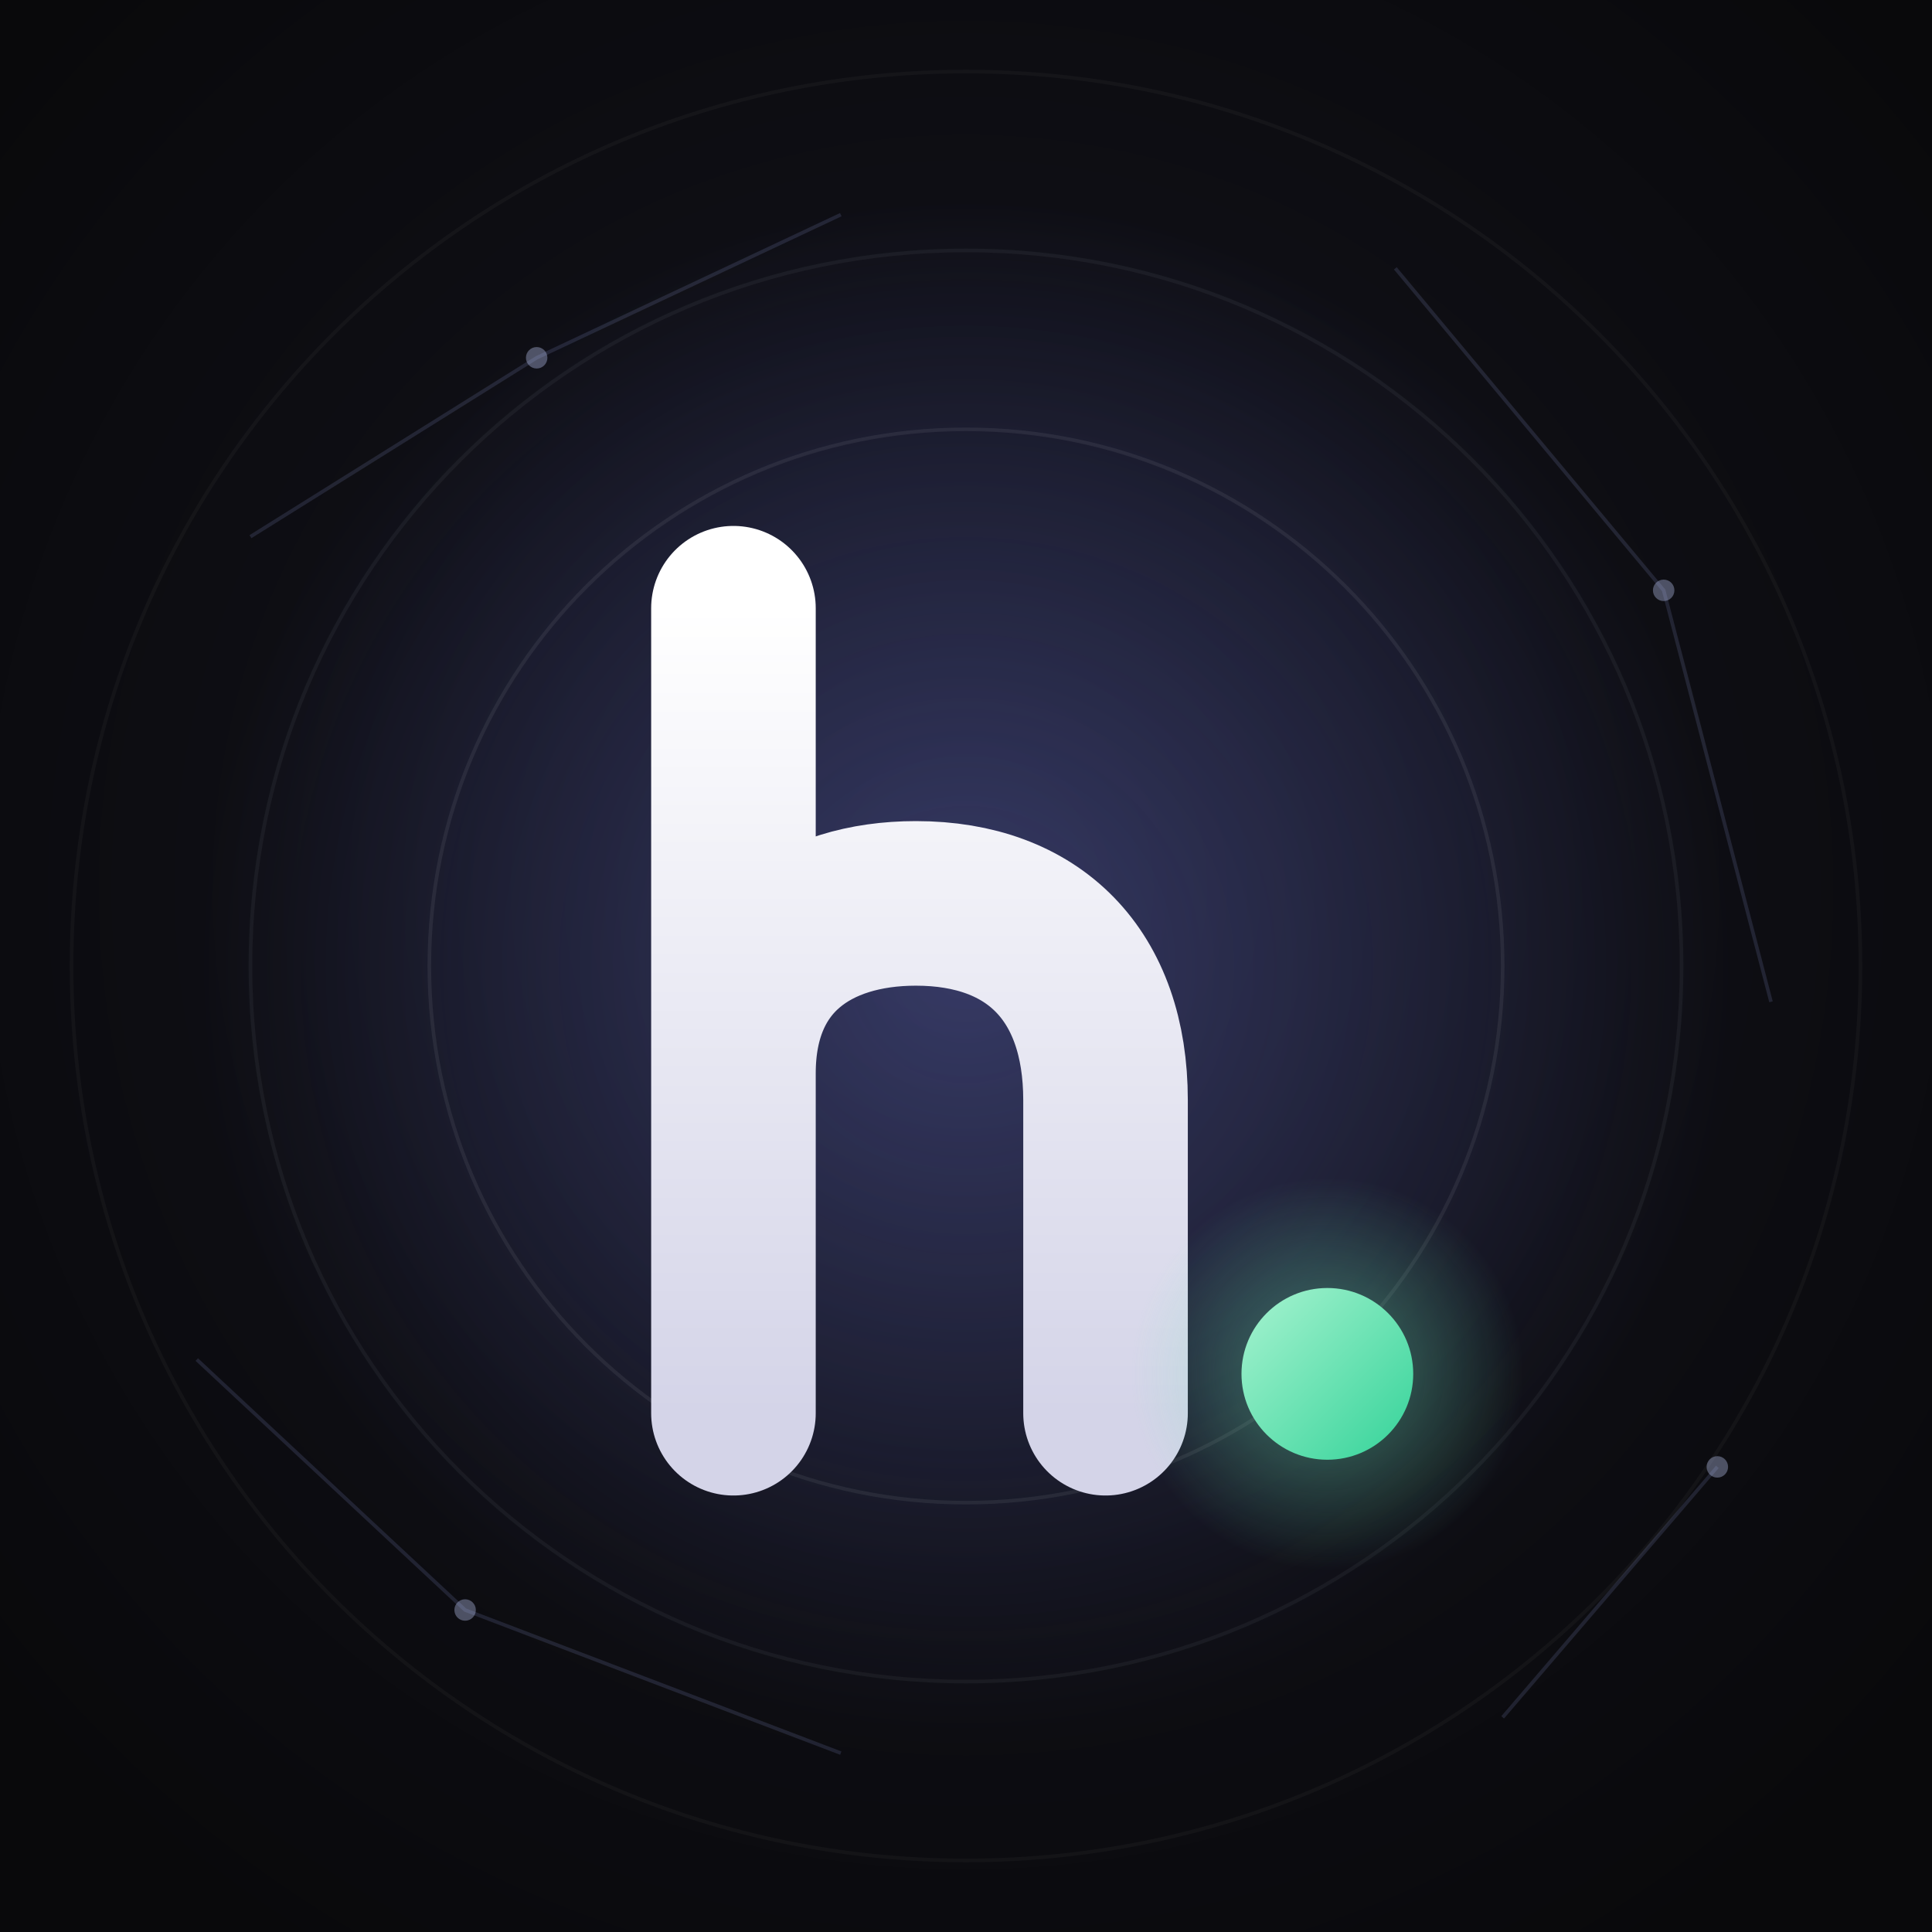
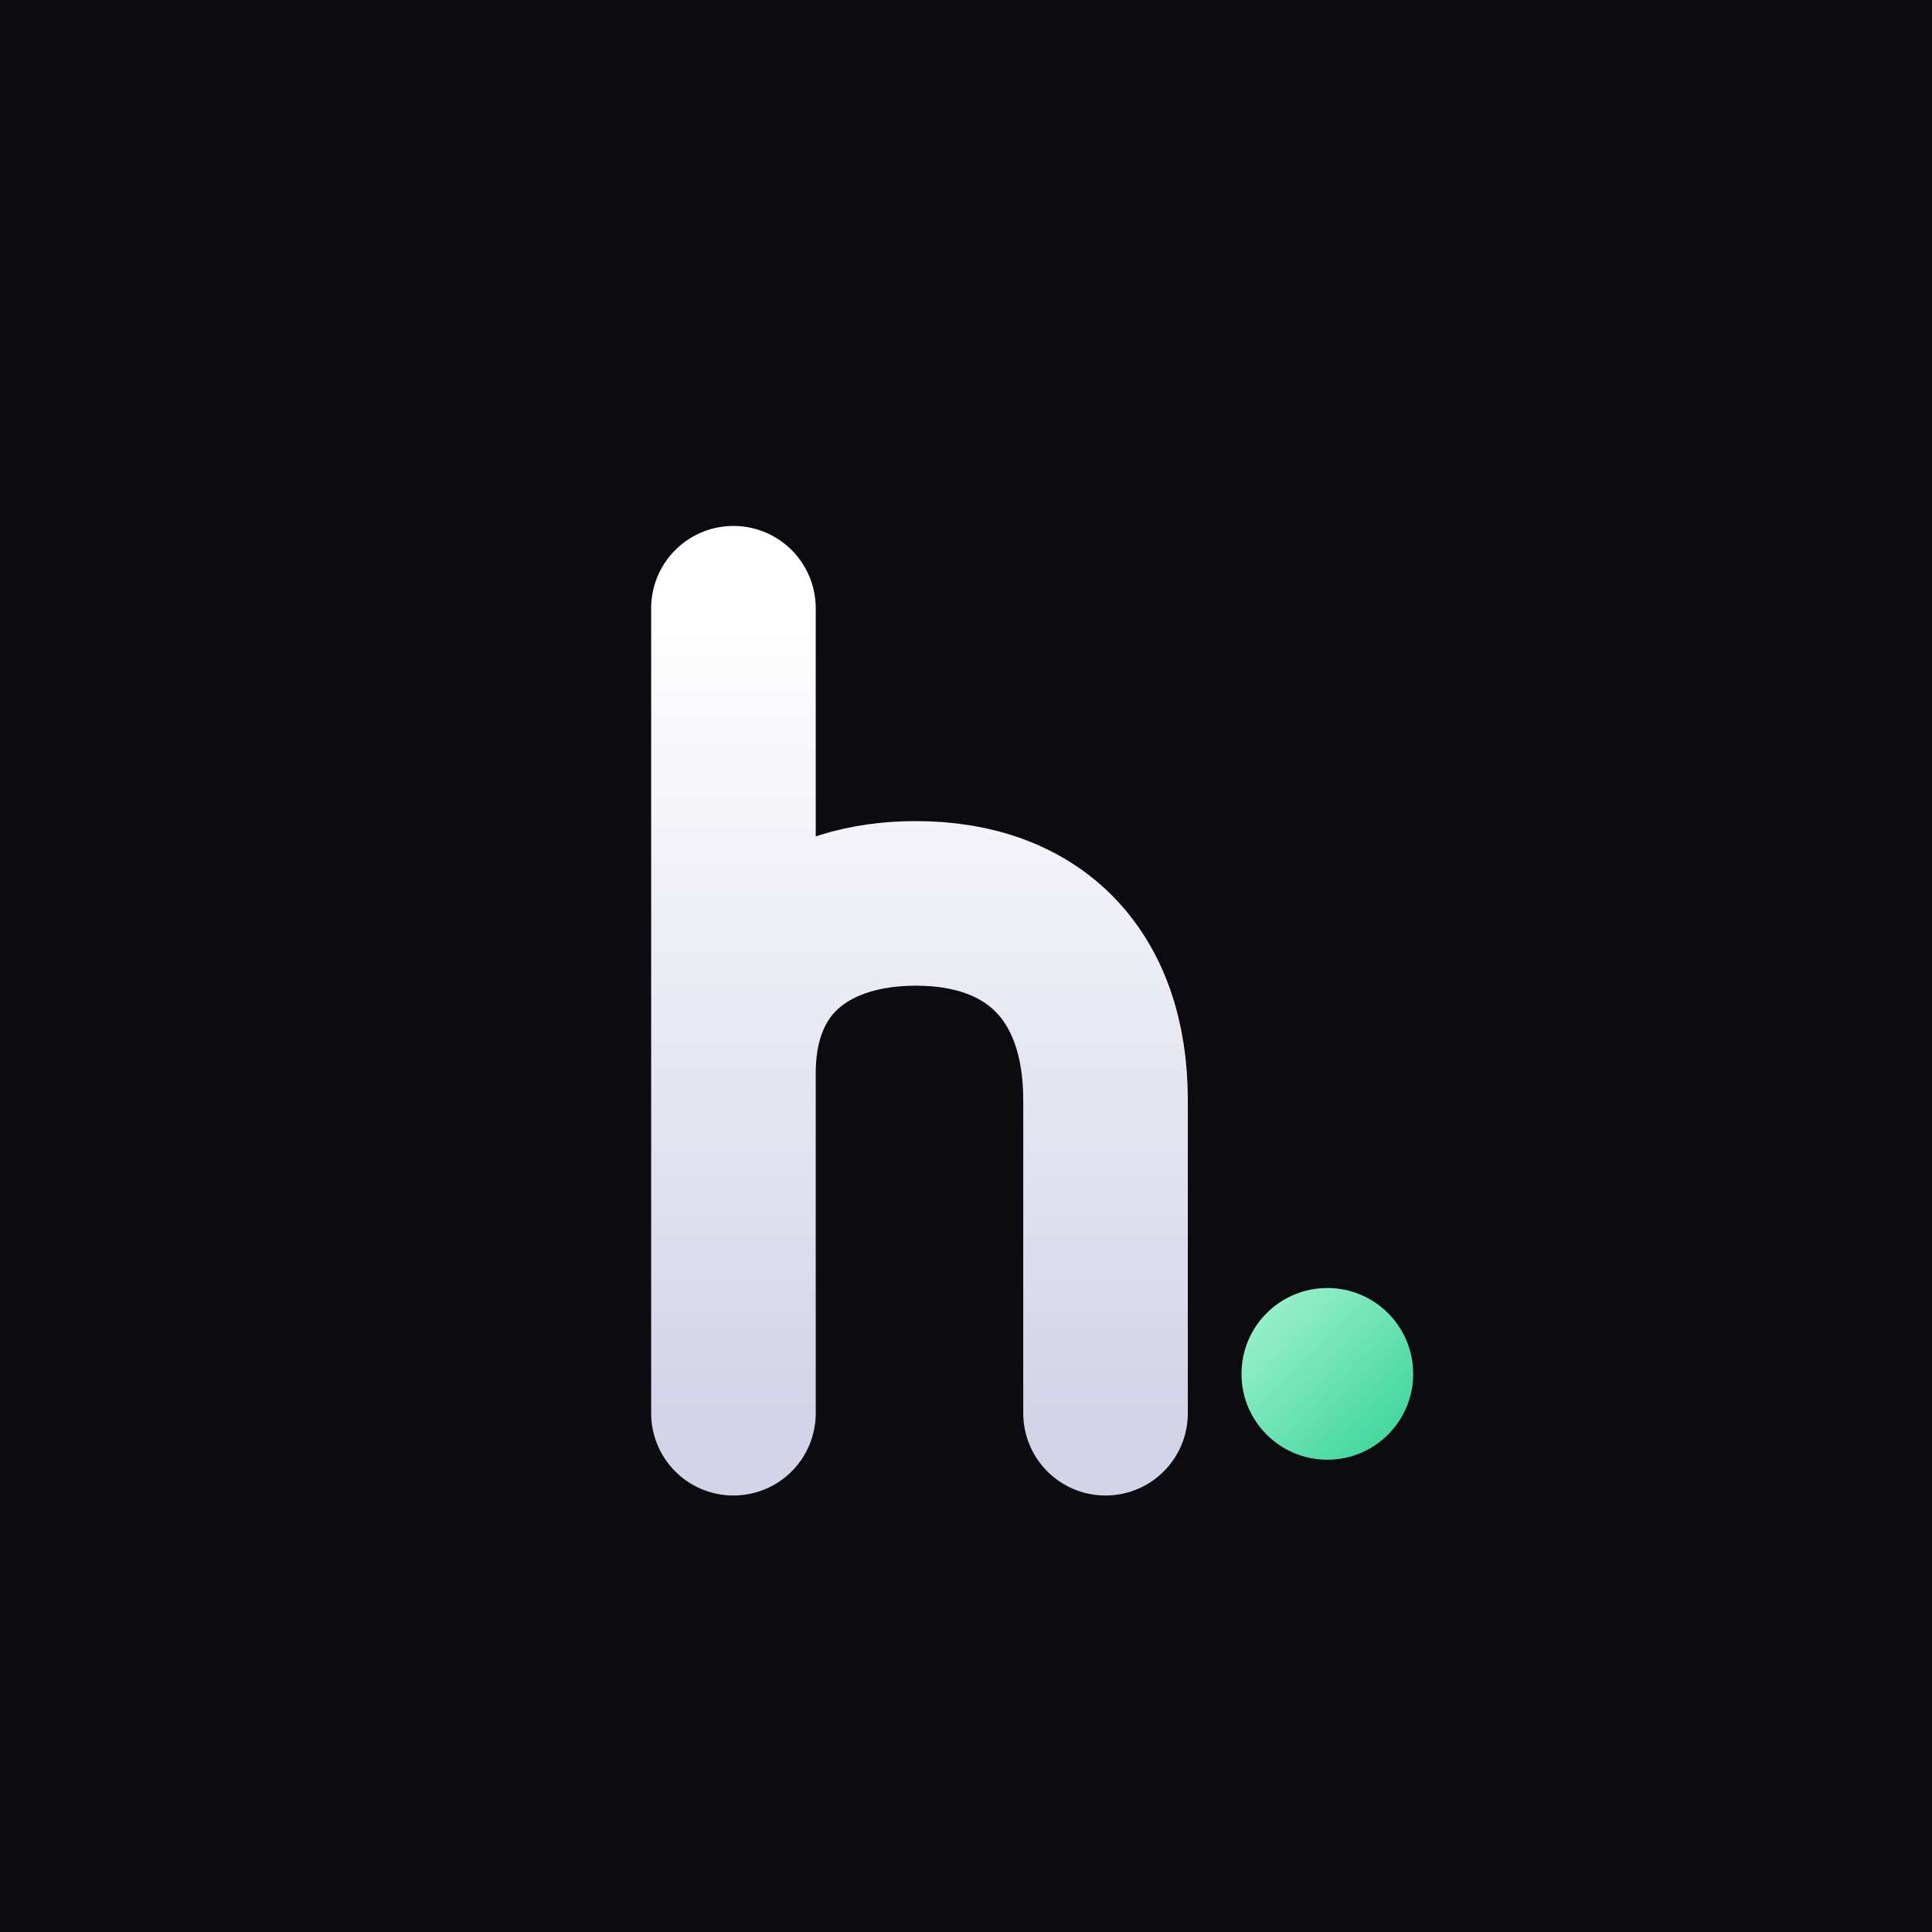
<svg xmlns="http://www.w3.org/2000/svg" viewBox="0 0 1080 1080" width="1080" height="1080">
  <defs>
-     <radialGradient id="bg" cx="50%" cy="46%" r="65%">
-       <stop offset="0" stop-color="#1a1b2e" />
-       <stop offset=".55" stop-color="#0e0e14" />
-       <stop offset="1" stop-color="#09090b" />
-     </radialGradient>
-     <radialGradient id="glow" cx="50%" cy="50%" r="50%">
-       <stop offset="0" stop-color="#818cf8" stop-opacity=".28" />
-       <stop offset="1" stop-color="#818cf8" stop-opacity="0" />
-     </radialGradient>
    <linearGradient id="h" x1="0" y1="0" x2="0" y2="1">
      <stop offset="0" stop-color="#ffffff" />
      <stop offset="1" stop-color="#d4d4e8" />
    </linearGradient>
    <linearGradient id="dot" x1="0" y1="0" x2="1" y2="1">
      <stop offset="0" stop-color="#a7f3d0" />
      <stop offset="1" stop-color="#34d399" />
    </linearGradient>
-     <radialGradient id="dotGlow" cx="50%" cy="50%" r="50%">
-       <stop offset="0" stop-color="#6ee7b7" stop-opacity=".45" />
-       <stop offset="1" stop-color="#6ee7b7" stop-opacity="0" />
-     </radialGradient>
  </defs>
-   <rect width="1080" height="1080" fill="url(#bg)" />
-   <circle cx="540" cy="540" r="430" fill="url(#glow)" />
-   <g fill="none" stroke="#ffffff">
-     <circle cx="540" cy="540" r="300" stroke-opacity=".07" stroke-width="2" />
-     <circle cx="540" cy="540" r="400" stroke-opacity=".05" stroke-width="2" />
-     <circle cx="540" cy="540" r="500" stroke-opacity=".035" stroke-width="2" />
-   </g>
-   <g stroke="#a5b4fc" stroke-opacity=".14" stroke-width="2" fill="none">
-     <path d="M140 300 300 200 470 120M780 150 930 330 990 560M110 760 260 900 470 980M840 960 960 820" />
-   </g>
-   <g fill="#c7d2fe" fill-opacity=".35">
-     <circle cx="300" cy="200" r="6" />
-     <circle cx="930" cy="330" r="6" />
-     <circle cx="260" cy="900" r="6" />
-     <circle cx="960" cy="820" r="6" />
-   </g>
+   <rect width="1080" height="1080" fill="#0c0c10" />
  <path d="M410 340V790M410 600C410 535 455 505 512 505C578 505 618 545 618 615V790" fill="none" stroke="url(#h)" stroke-width="92" stroke-linecap="round" stroke-linejoin="round" />
-   <circle cx="742" cy="768" r="110" fill="url(#dotGlow)" />
  <circle cx="742" cy="768" r="48" fill="url(#dot)" />
</svg>
